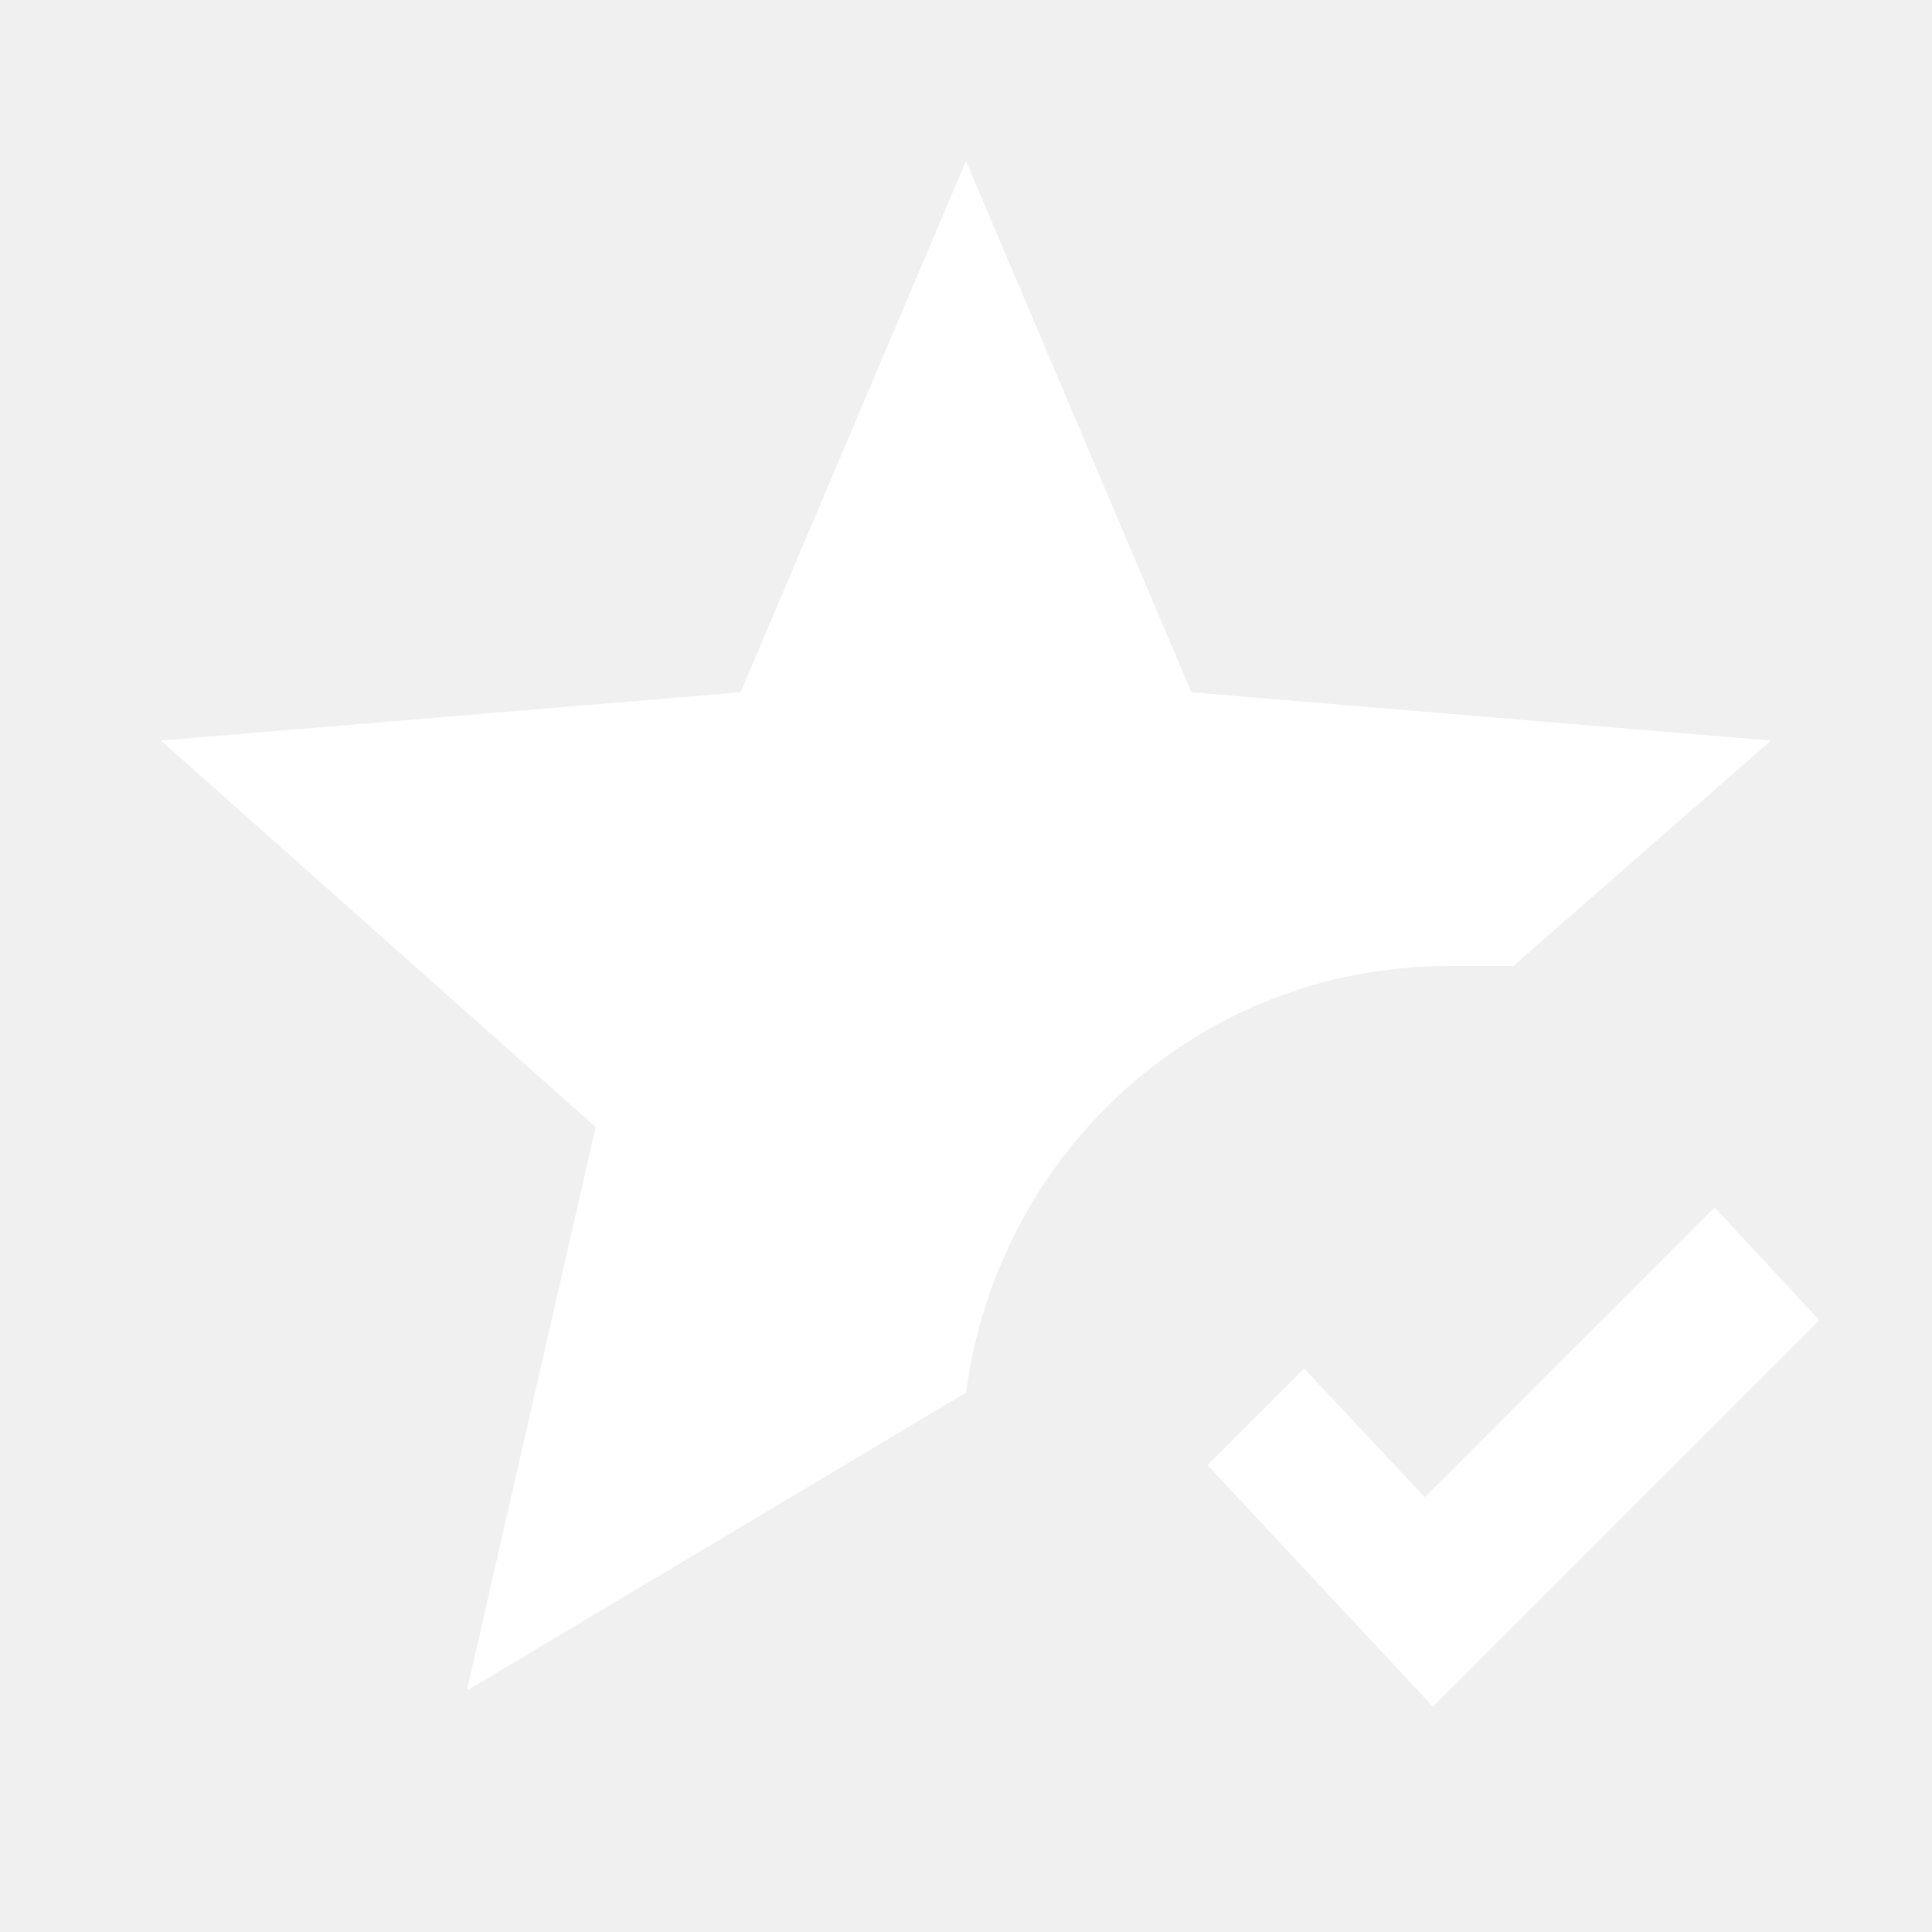
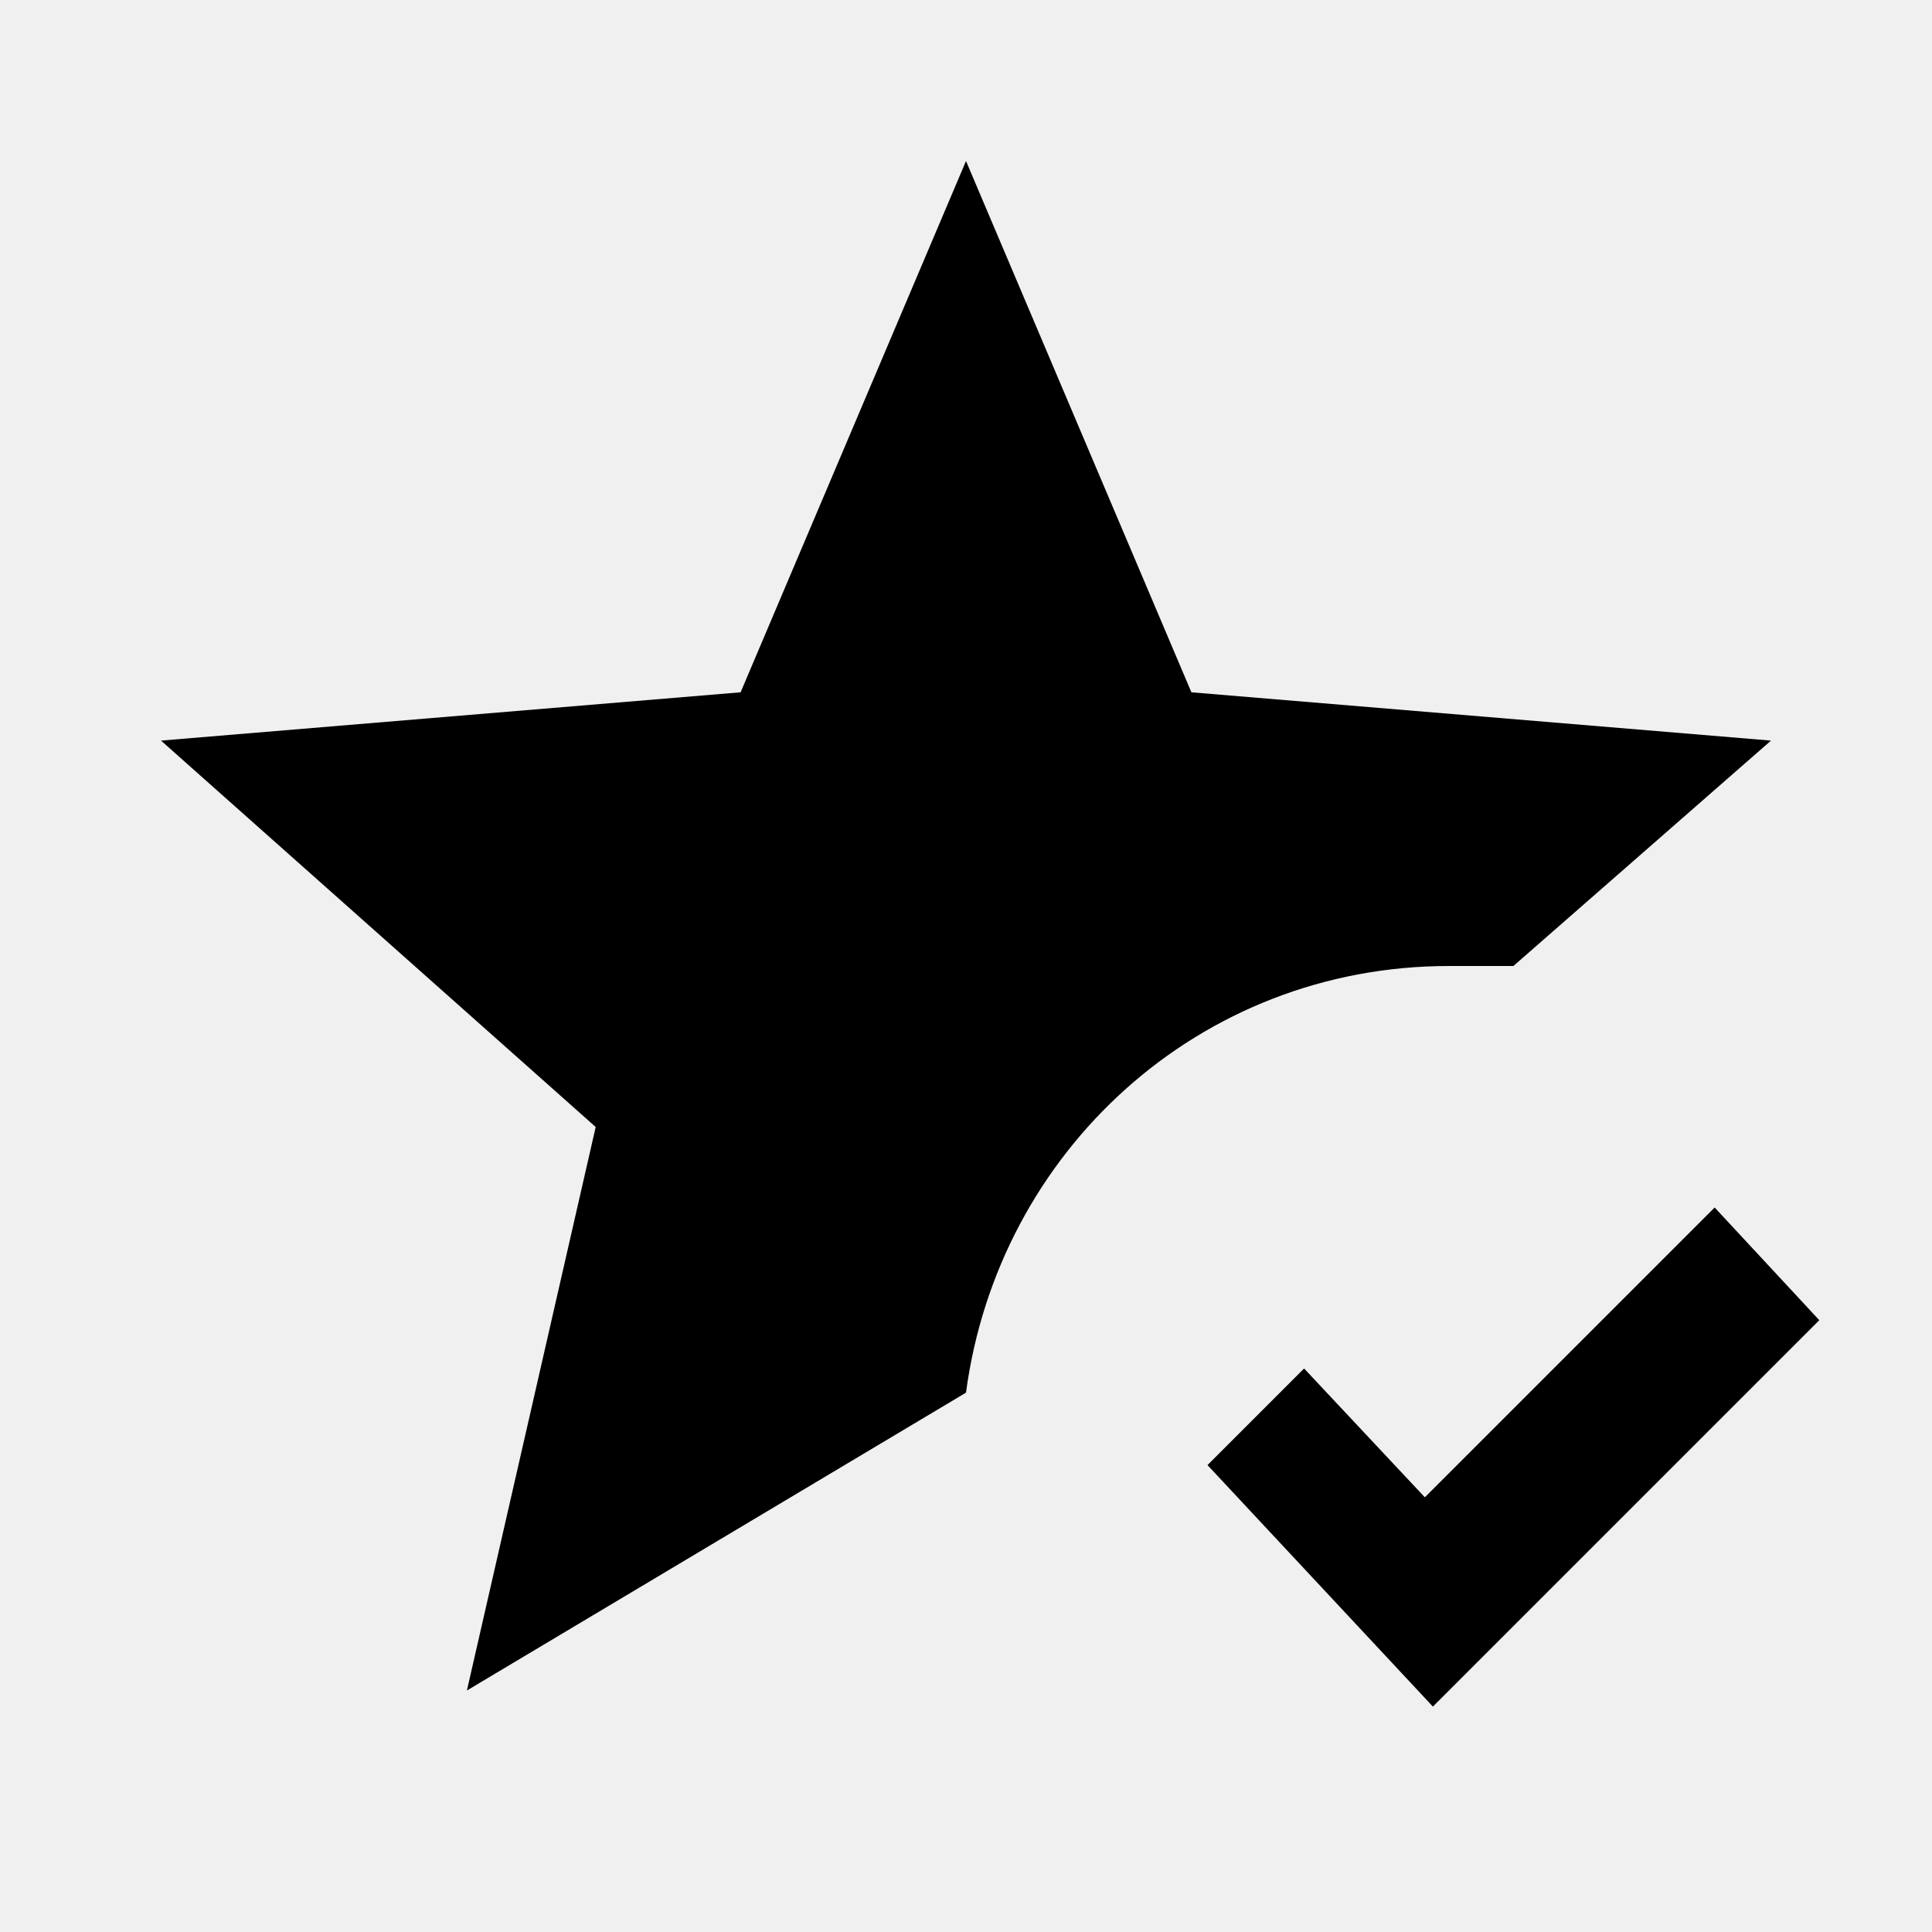
- <svg xmlns="http://www.w3.org/2000/svg" fill="white" viewBox="0 0 24 24">
+ <svg xmlns="http://www.w3.org/2000/svg" fill="black" viewBox="0 0 24 24">
  <path d="M5.8 21L7.4 14L2 9.2L9.2 8.6L12 2L14.8 8.6L22 9.2L18.8 12H18C14.9 12 12.4 14.3 12 17.3L5.8 21M17.8 21.2L22.6 16.4L21.3 15L17.7 18.6L16.2 17L15 18.2L17.8 21.2" />
</svg>
